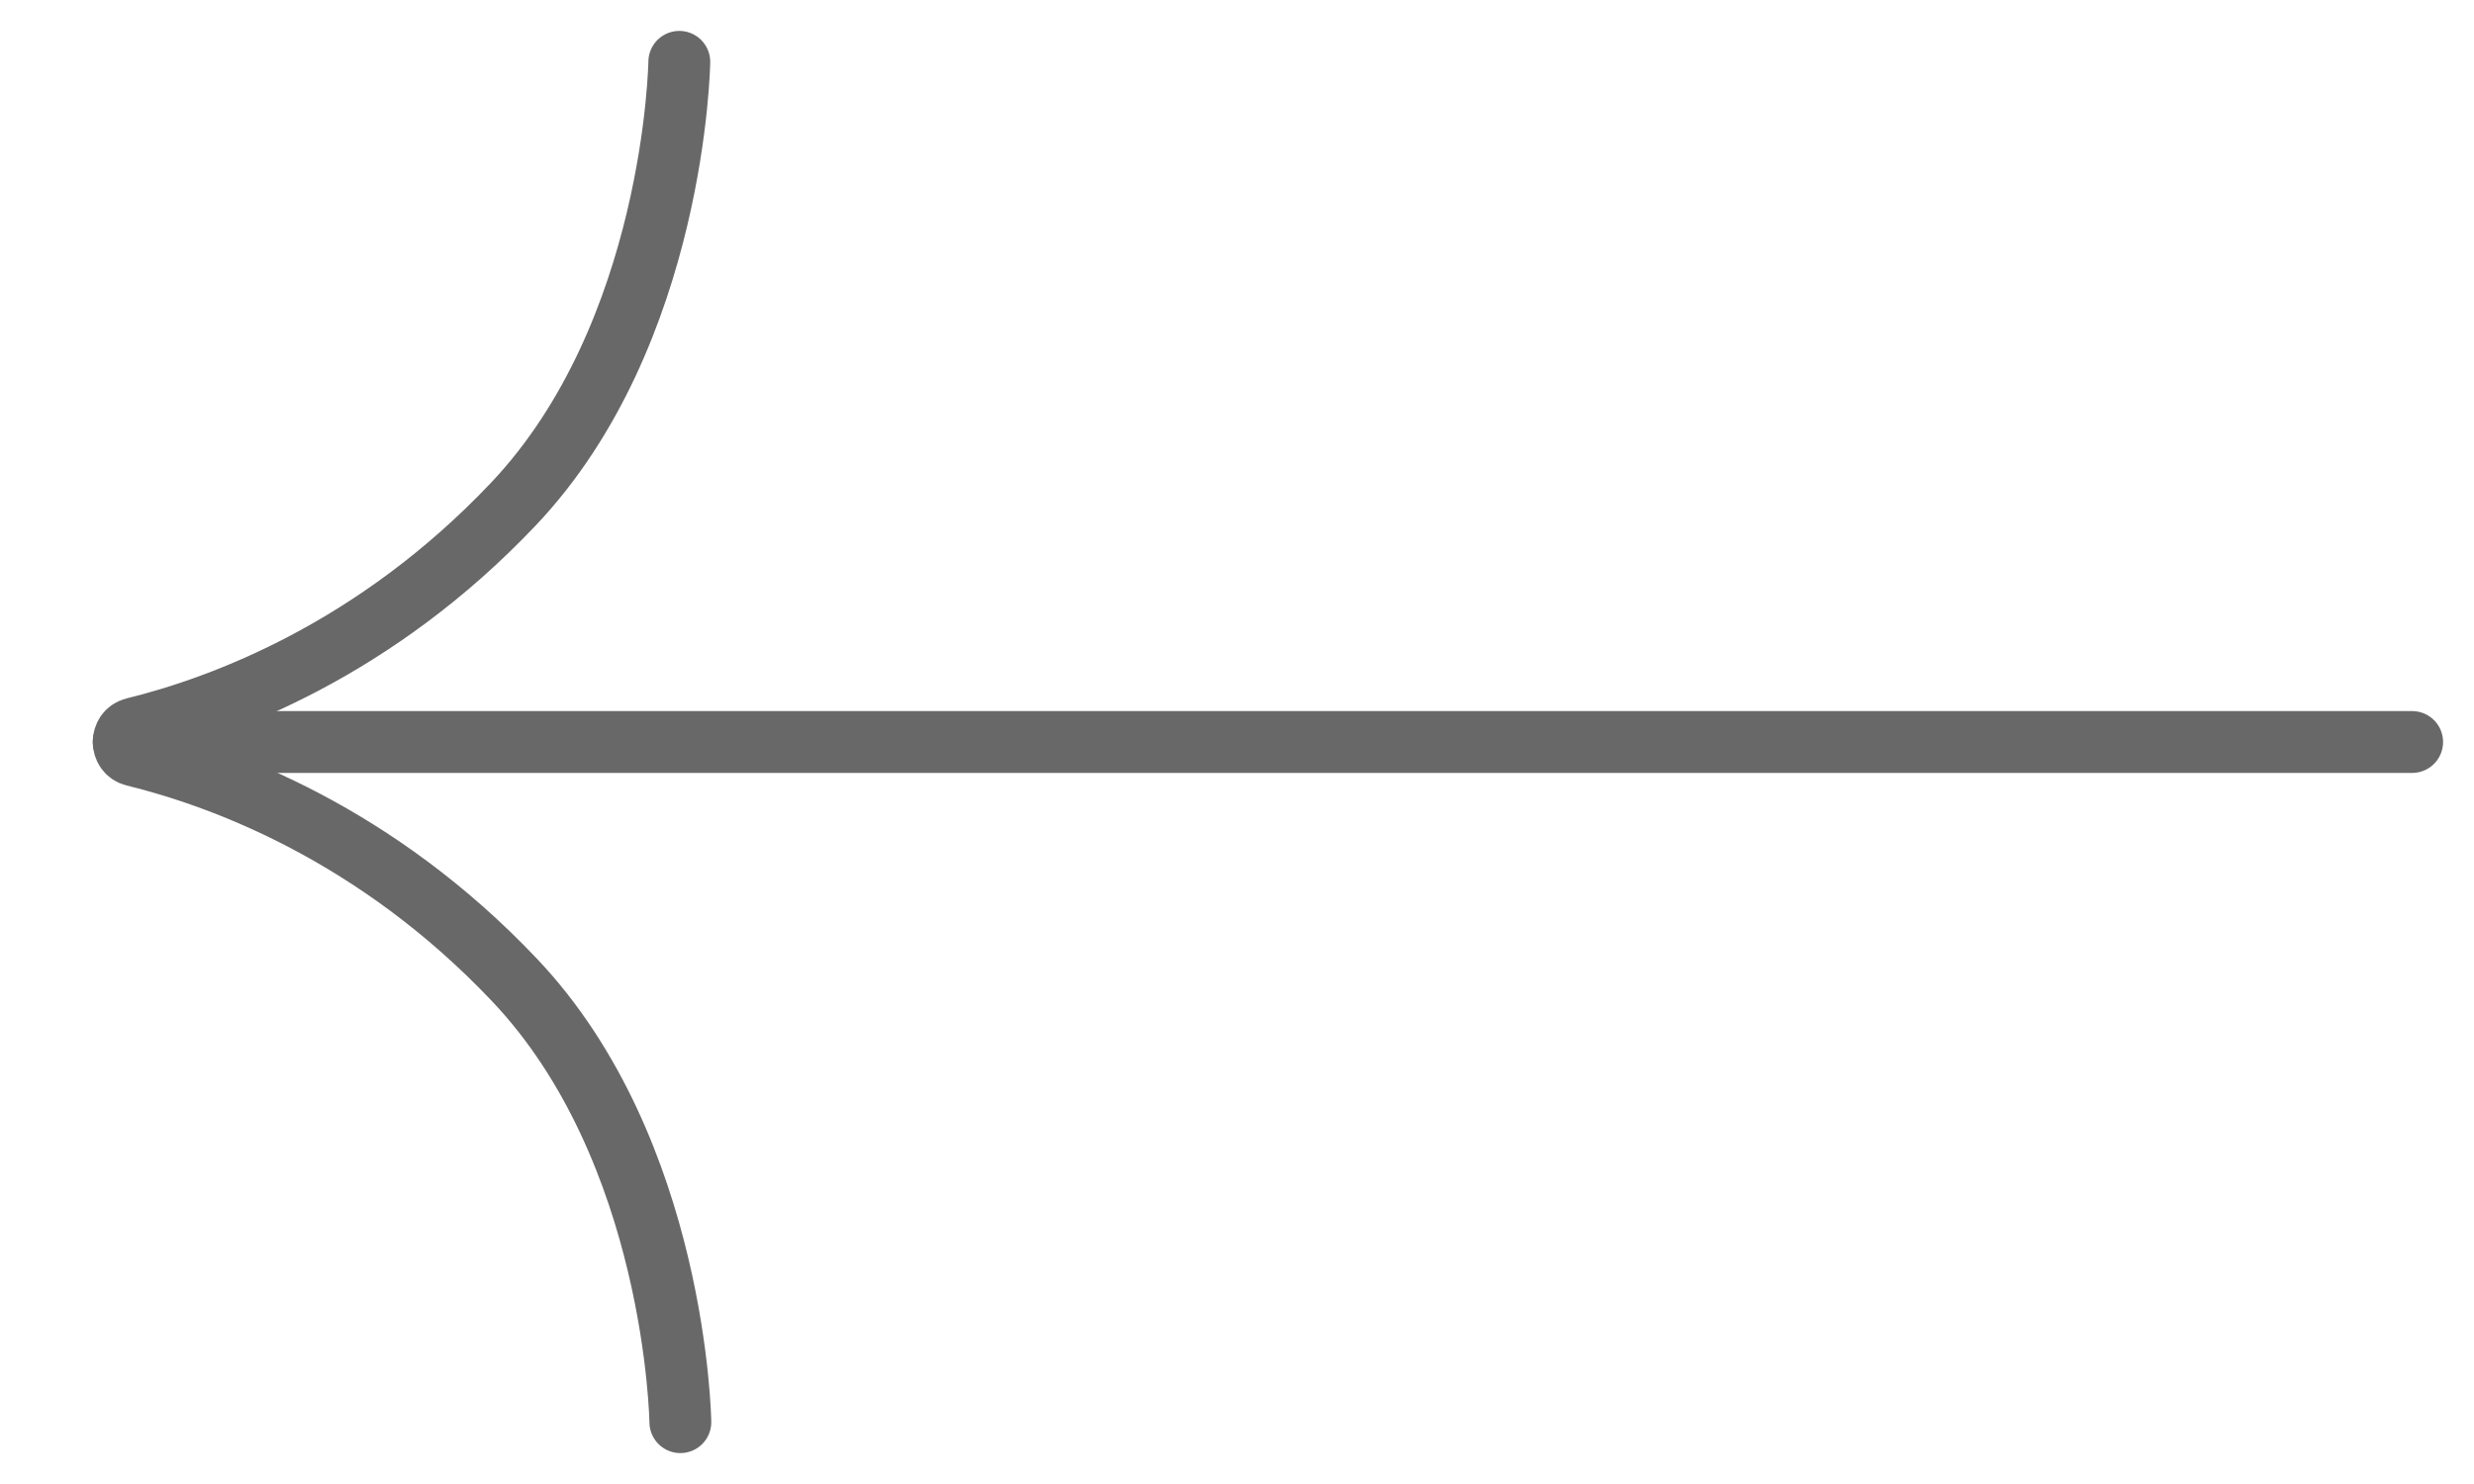
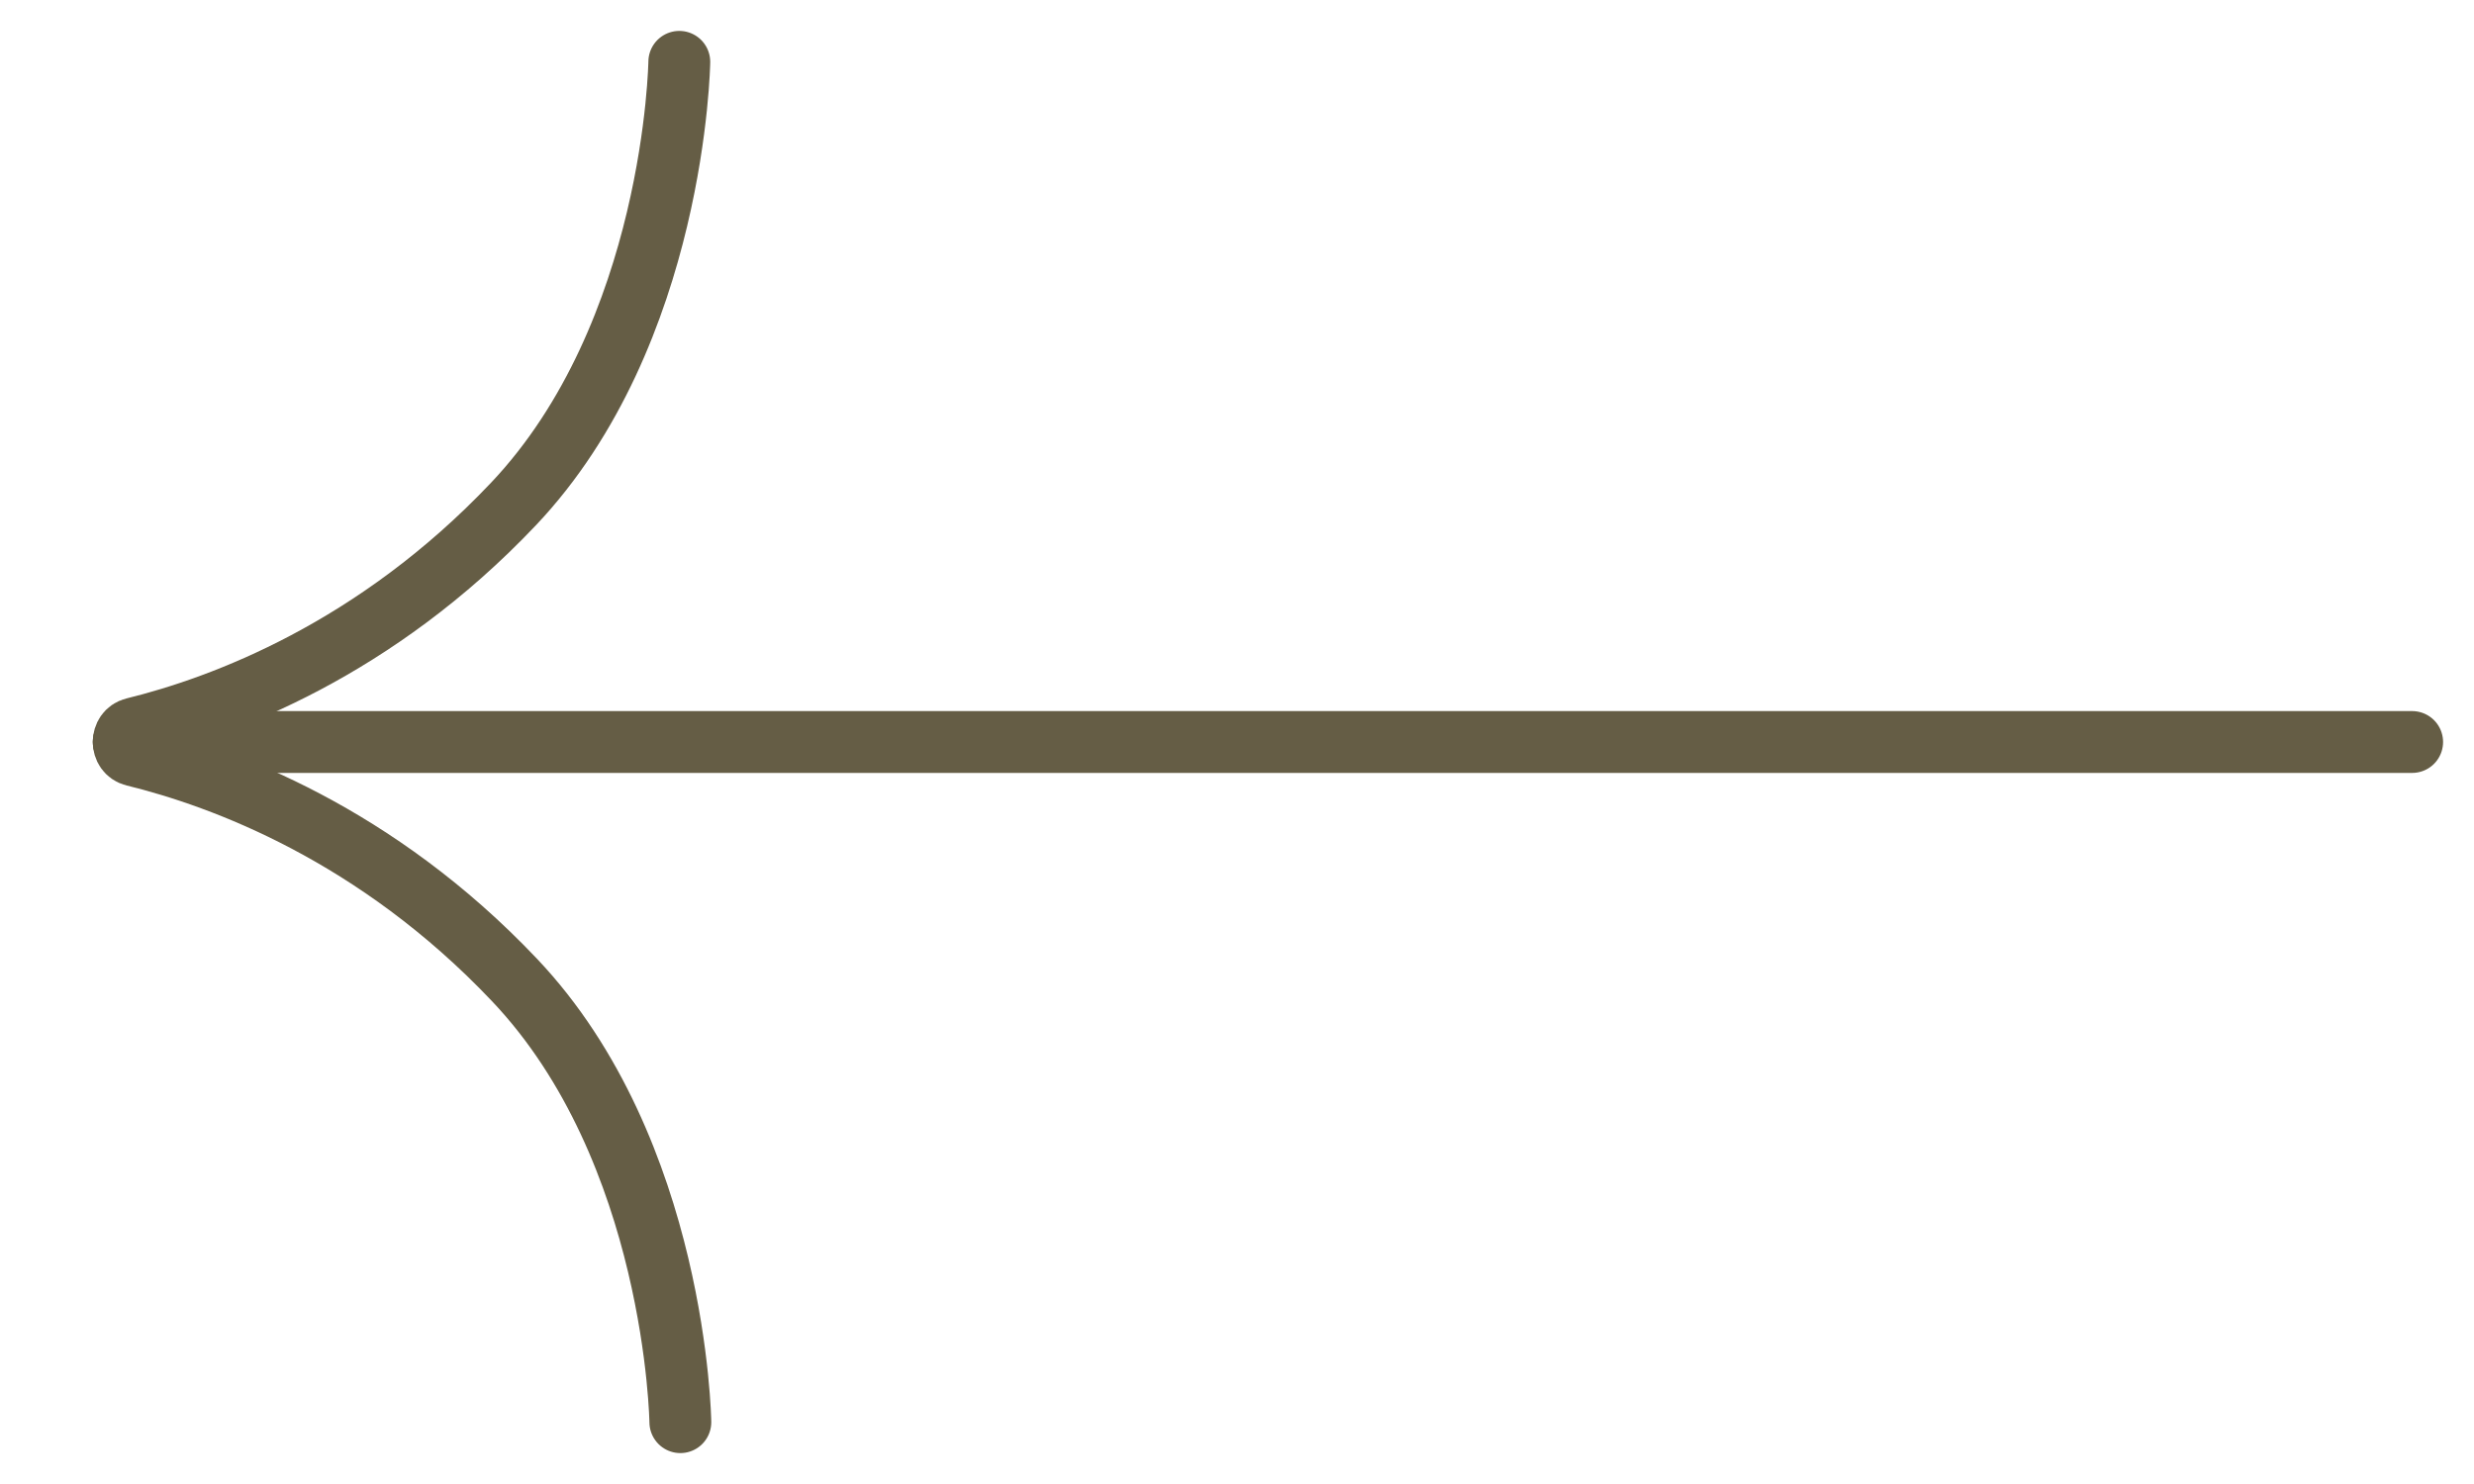
<svg xmlns="http://www.w3.org/2000/svg" width="40" height="24" viewBox="0 0 40 24" fill="none">
-   <path d="M11 23C11 23 10.939 18.609 8.315 15.845C6.084 13.491 3.615 12.573 2.165 12.217C1.945 12.163 1.945 11.835 2.165 11.781C3.61 11.425 6.069 10.507 8.298 8.155C10.92 5.389 10.983 1 10.983 1" stroke="#686868" stroke-miterlimit="10" stroke-linecap="round" />
-   <path d="M2 12H39" stroke="#686868" stroke-miterlimit="10" stroke-linecap="round" />
+   <path d="M11 23C11 23 10.939 18.609 8.315 15.845C6.084 13.491 3.615 12.573 2.165 12.217C1.945 12.163 1.945 11.835 2.165 11.781C3.61 11.425 6.069 10.507 8.298 8.155C10.92 5.389 10.983 1 10.983 1" stroke="#655D45" stroke-miterlimit="10" stroke-linecap="round" />
+   <path d="M2 12H39" stroke="#655D45" stroke-miterlimit="10" stroke-linecap="round" />
</svg>
